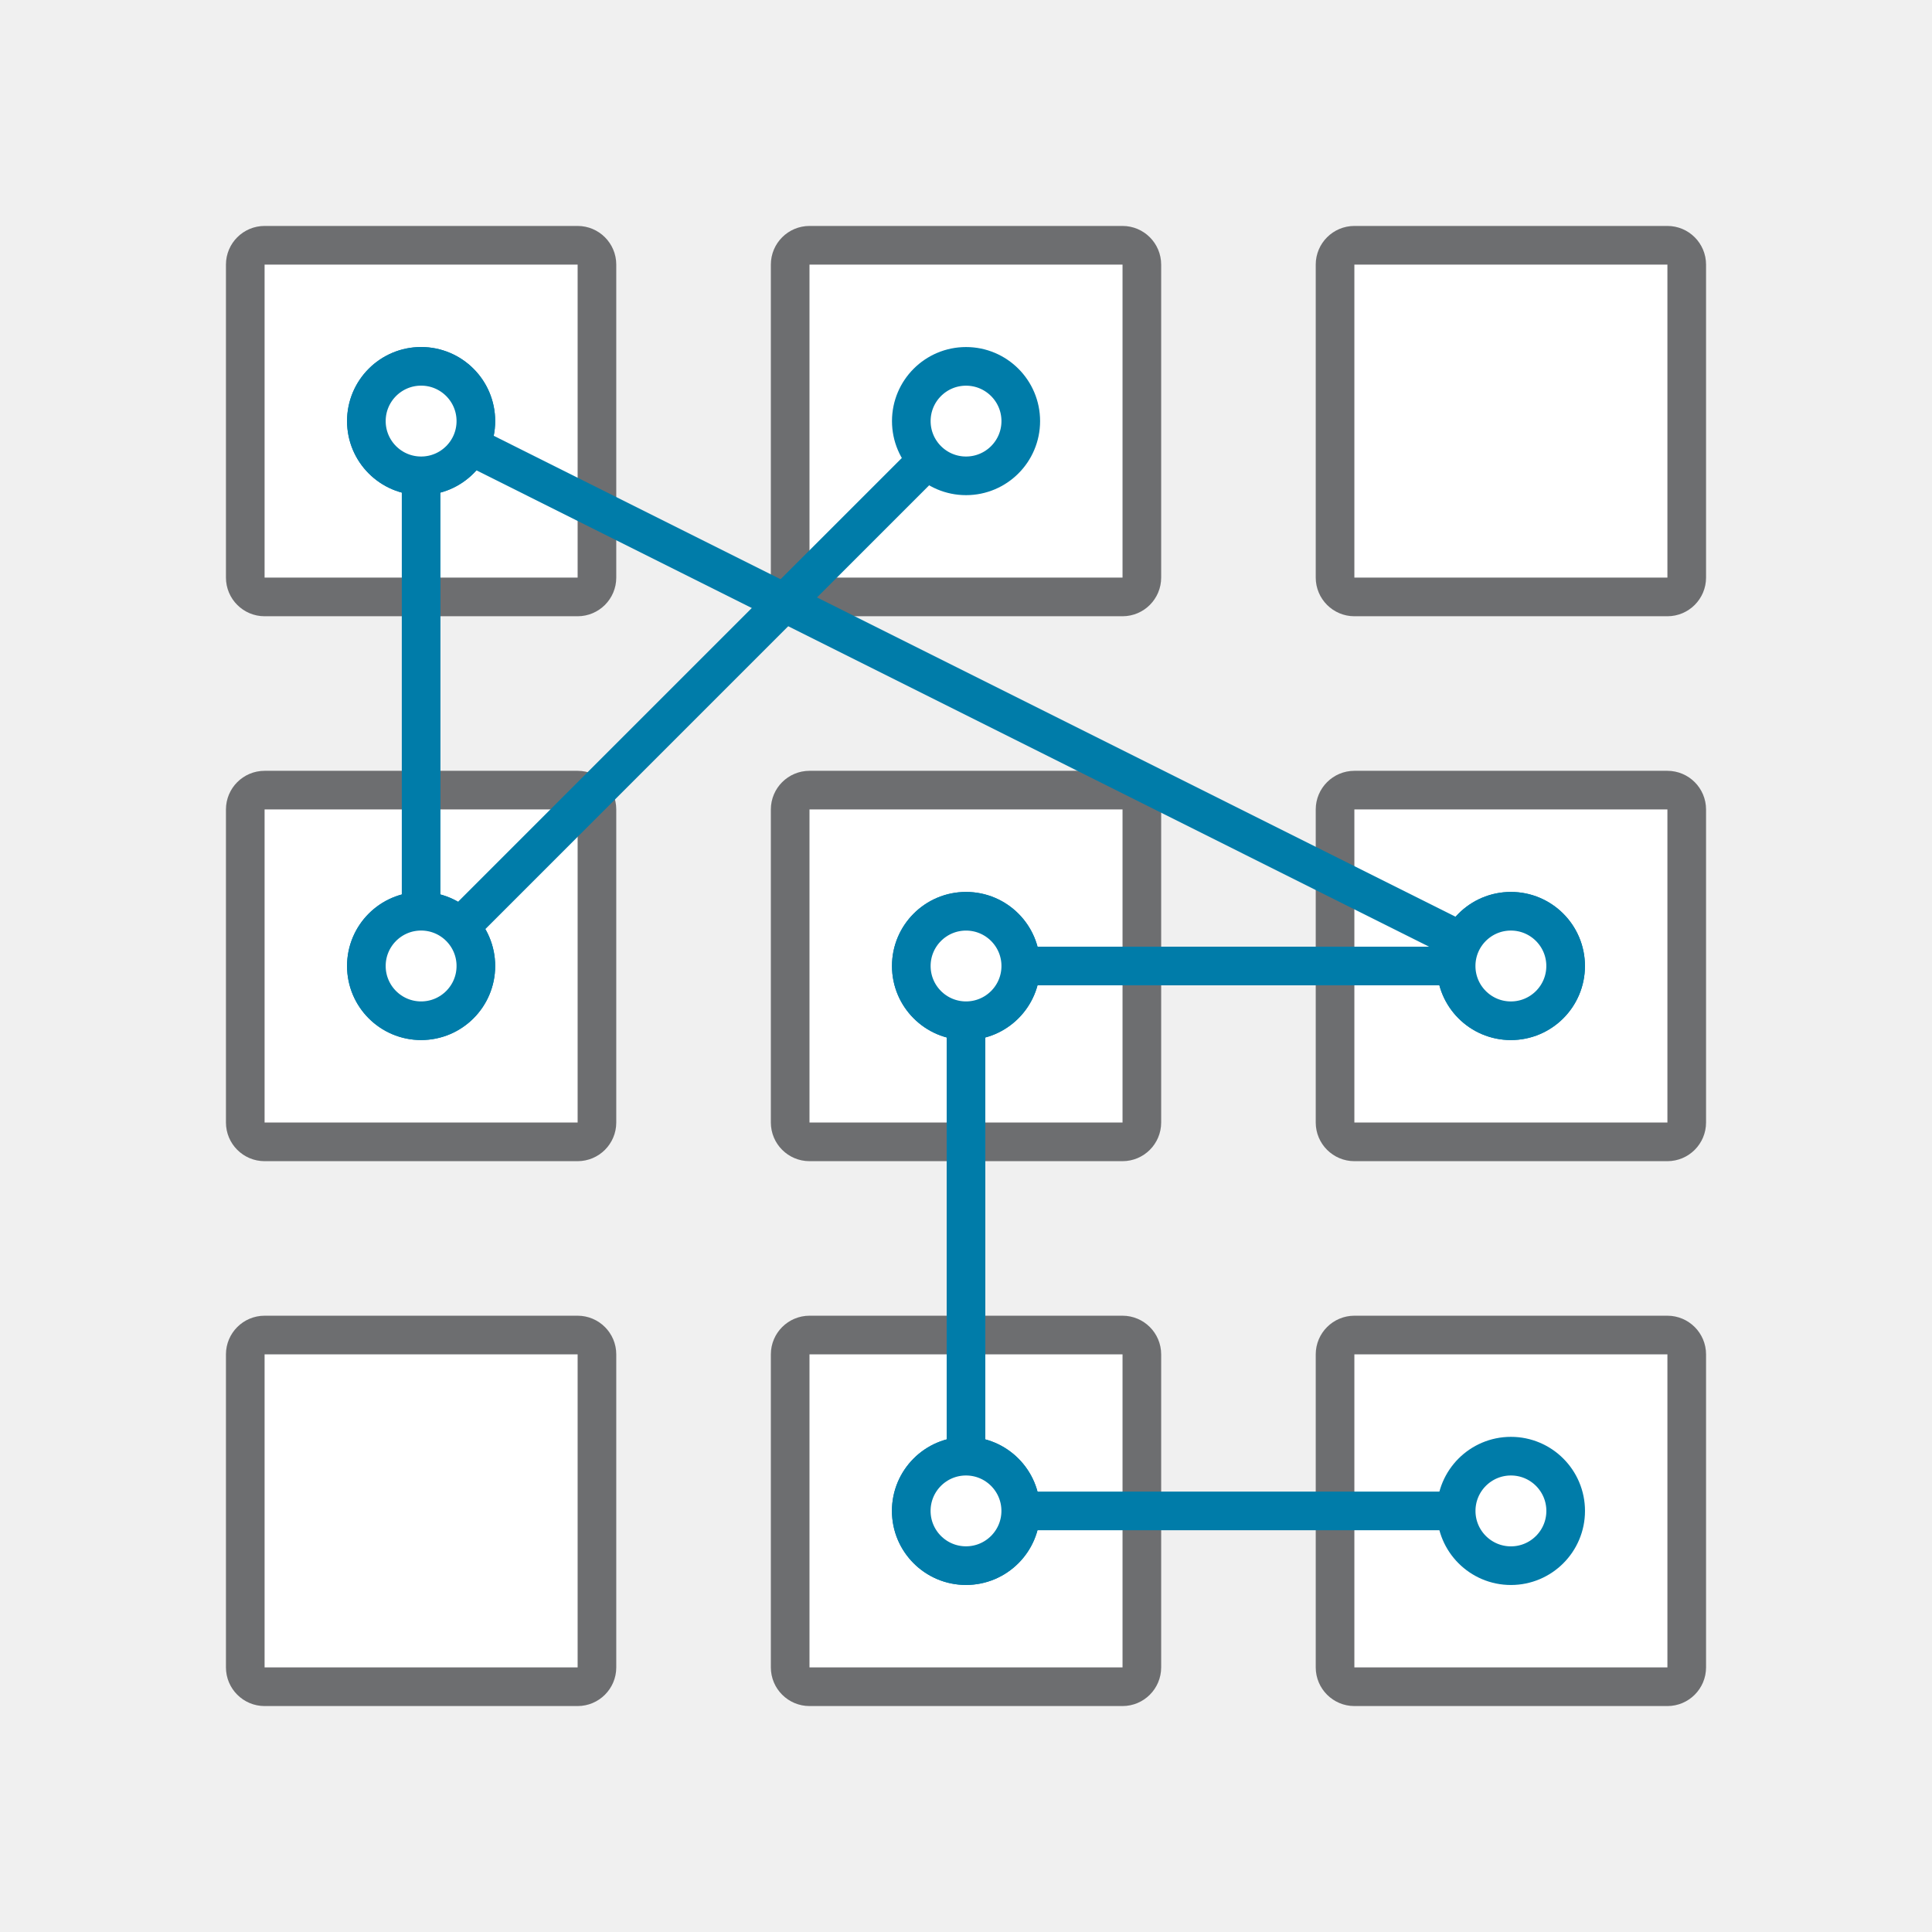
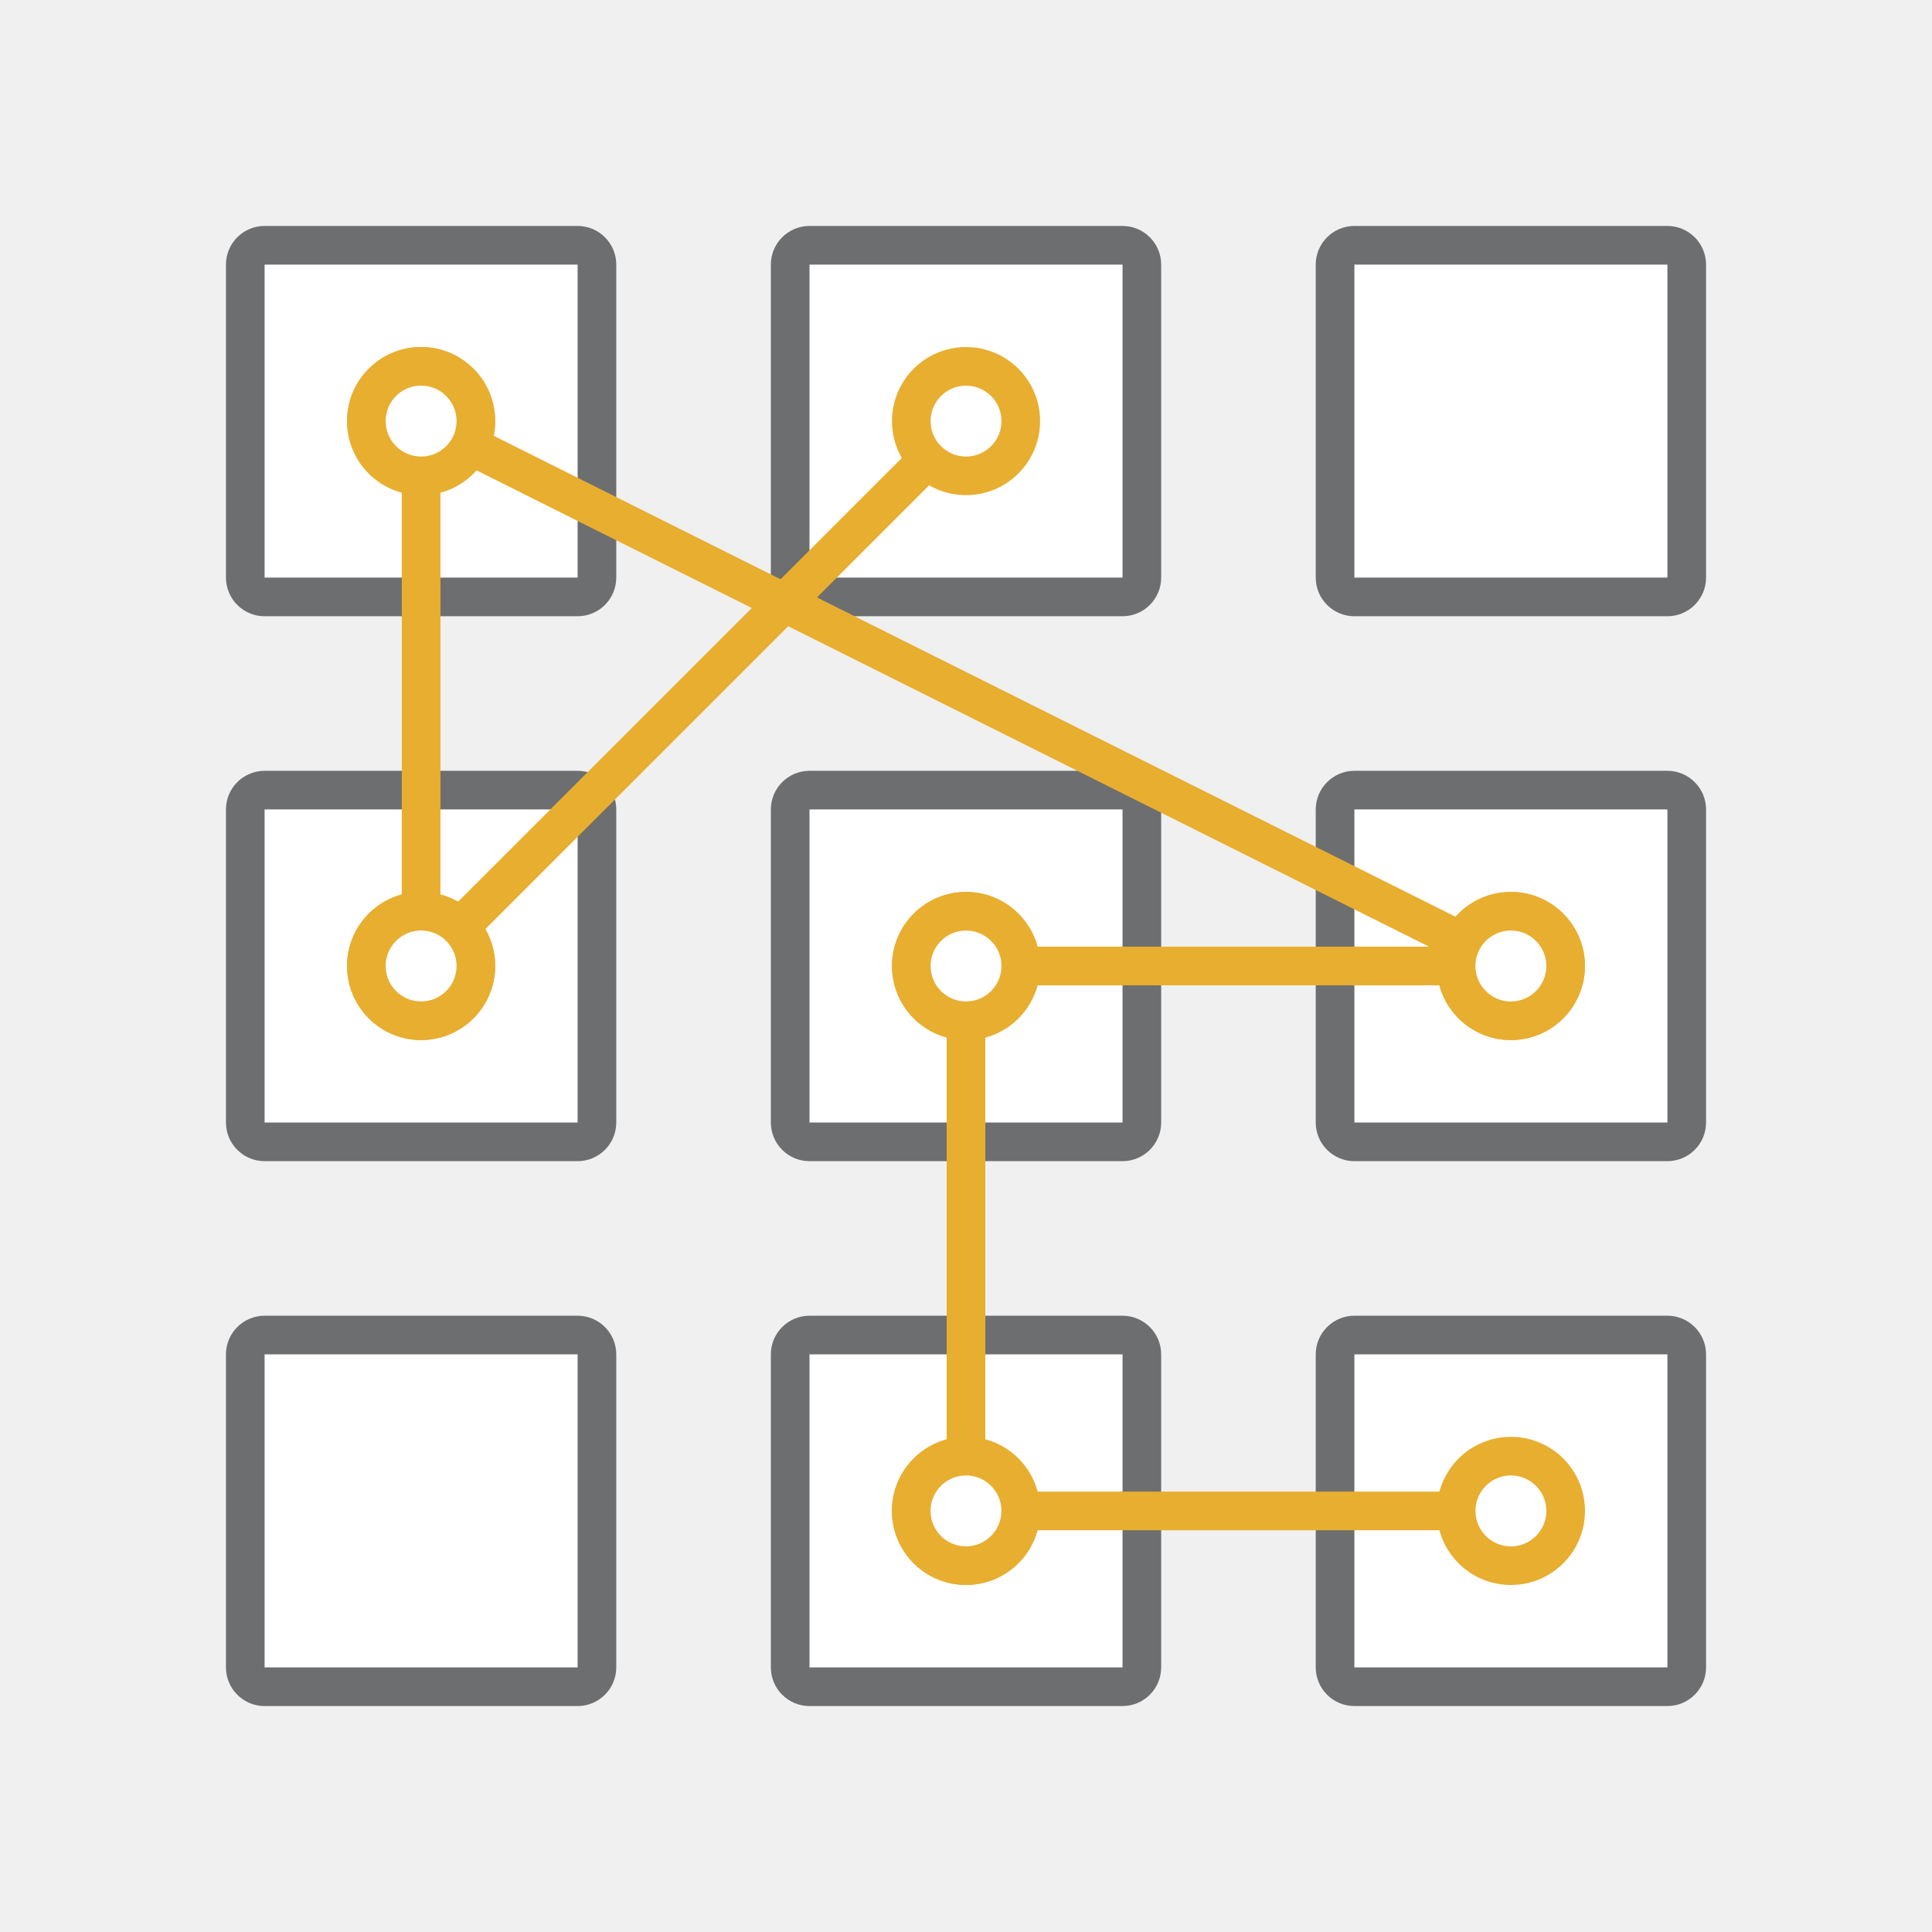
<svg xmlns="http://www.w3.org/2000/svg" version="1.1" id="Layer_1" x="0px" y="0px" width="100px" height="100px" viewBox="231.5 49.5 100 100" enable-background="new 231.5 49.5 100 100" xml:space="preserve">
  <g>
    <path fill="#FFFFFF" d="M167.439,127.943c-0.113,0.539-0.646,0.889-1.184,0.775l-15.859-3.311   c-0.538-0.113-0.888-0.645-0.775-1.184l3.31-15.861c0.113-0.539,0.645-0.889,1.184-0.775l15.861,3.311   c0.539,0.113,0.888,0.645,0.774,1.182L167.439,127.943z" />
    <path fill="none" stroke="#6D6E70" stroke-width="2" stroke-miterlimit="10" d="M167.439,127.943   c-0.113,0.539-0.646,0.889-1.184,0.775l-15.859-3.311c-0.538-0.113-0.888-0.645-0.775-1.184l3.31-15.861   c0.113-0.539,0.645-0.889,1.184-0.775l15.861,3.311c0.539,0.113,0.888,0.645,0.774,1.182L167.439,127.943z" />
  </g>
  <g>
    <path fill="#FFFFFF" d="M127.77,103.172c0.063,0.546-0.331,1.045-0.877,1.107L110.8,106.16c-0.546,0.064-1.046-0.33-1.109-0.876   l-1.882-16.096c-0.063-0.546,0.332-1.046,0.878-1.109l16.094-1.878c0.546-0.064,1.045,0.331,1.109,0.877L127.77,103.172z" />
    <path fill="none" stroke="#6D6E70" stroke-width="2" stroke-miterlimit="10" d="M127.77,103.172   c0.063,0.546-0.331,1.045-0.877,1.107L110.8,106.16c-0.546,0.064-1.046-0.33-1.109-0.876l-1.882-16.096   c-0.063-0.546,0.332-1.046,0.878-1.109l16.094-1.878c0.546-0.064,1.045,0.331,1.109,0.877L127.77,103.172z" />
  </g>
  <g>
    <path fill="#FFFFFF" d="M151.771,129.924c0.107,0.539-0.247,1.067-0.786,1.174l-15.893,3.149c-0.54,0.106-1.068-0.245-1.176-0.785   l-3.151-15.896c-0.106-0.54,0.248-1.069,0.787-1.176l15.894-3.148c0.54-0.106,1.069,0.248,1.177,0.787L151.771,129.924z" />
    <path fill="none" stroke="#6D6E70" stroke-width="2" stroke-miterlimit="10" d="M151.771,129.924   c0.107,0.539-0.247,1.067-0.786,1.174l-15.893,3.149c-0.54,0.106-1.068-0.245-1.176-0.785l-3.151-15.896   c-0.106-0.54,0.248-1.069,0.787-1.176l15.894-3.148c0.54-0.106,1.069,0.248,1.177,0.787L151.771,129.924z" />
  </g>
  <g>
    <path fill="#FFFFFF" d="M135.751,101.45c-0.186,0.519-0.761,0.79-1.278,0.604l-15.256-5.458c-0.518-0.186-0.79-0.761-0.604-1.278   l5.457-15.257c0.186-0.518,0.761-0.79,1.278-0.604l15.257,5.457c0.518,0.186,0.79,0.761,0.604,1.278L135.751,101.45z" />
    <path fill="none" stroke="#6D6E70" stroke-width="2" stroke-miterlimit="10" d="M135.751,101.45   c-0.186,0.519-0.761,0.79-1.278,0.604l-15.256-5.458c-0.518-0.186-0.79-0.761-0.604-1.278l5.457-15.257   c0.186-0.518,0.761-0.79,1.278-0.604l15.257,5.457c0.518,0.186,0.79,0.761,0.604,1.278L135.751,101.45z" />
  </g>
  <g>
    <path fill="#FFFFFF" d="M160.344,115.389c-0.187,0.518-0.762,0.789-1.279,0.604l-15.255-5.457c-0.518-0.186-0.79-0.761-0.604-1.277   L148.662,94c0.186-0.518,0.761-0.79,1.278-0.604l15.257,5.456c0.518,0.186,0.79,0.761,0.604,1.277L160.344,115.389z" />
    <path fill="none" stroke="#6D6E70" stroke-width="2" stroke-miterlimit="10" d="M160.344,115.389   c-0.187,0.518-0.762,0.789-1.279,0.604l-15.255-5.457c-0.518-0.186-0.79-0.761-0.604-1.277L148.662,94   c0.186-0.518,0.761-0.79,1.278-0.604l15.257,5.456c0.518,0.186,0.79,0.761,0.604,1.277L160.344,115.389z" />
  </g>
  <g>
    <path fill="#FFFFFF" d="M153.072,101.644c-0.085,0.543-0.6,0.918-1.143,0.833l-16.006-2.516c-0.543-0.085-0.918-0.6-0.833-1.143   l2.517-16.009c0.085-0.543,0.6-0.918,1.143-0.833l16.008,2.517c0.543,0.085,0.918,0.6,0.832,1.143L153.072,101.644z" />
    <path fill="none" stroke="#6D6E70" stroke-width="2" stroke-miterlimit="10" d="M153.072,101.644   c-0.085,0.543-0.6,0.918-1.143,0.833l-16.006-2.516c-0.543-0.085-0.918-0.6-0.833-1.143l2.517-16.009   c0.085-0.543,0.6-0.918,1.143-0.833l16.008,2.517c0.543,0.085,0.918,0.6,0.832,1.143L153.072,101.644z" />
  </g>
  <g>
    <path fill="#FFFFFF" d="M145.001,79.315c0.187,0.518-0.084,1.093-0.602,1.28l-15.244,5.494c-0.518,0.187-1.093-0.084-1.28-0.602   l-5.494-15.243c-0.187-0.518,0.084-1.093,0.602-1.28l15.242-5.494c0.518-0.187,1.094,0.084,1.28,0.602L145.001,79.315z" />
    <path fill="none" stroke="#6D6E70" stroke-width="2" stroke-miterlimit="10" d="M145.001,79.315   c0.187,0.518-0.084,1.093-0.602,1.28l-15.244,5.494c-0.518,0.187-1.093-0.084-1.28-0.602l-5.494-15.243   c-0.187-0.518,0.084-1.093,0.602-1.28l15.242-5.494c0.518-0.187,1.094,0.084,1.28,0.602L145.001,79.315z" />
  </g>
  <g>
    <path fill="#FFFFFF" d="M181.773,131.656c0.055,0.547-0.347,1.038-0.896,1.094l-16.123,1.611c-0.548,0.056-1.04-0.349-1.095-0.896   l-1.611-16.123c-0.056-0.549,0.348-1.039,0.896-1.094l16.121-1.612c0.549-0.055,1.042,0.349,1.096,0.896L181.773,131.656z" />
    <path fill="none" stroke="#6D6E70" stroke-width="2" stroke-miterlimit="10" d="M181.773,131.656   c0.055,0.547-0.347,1.038-0.896,1.094l-16.123,1.611c-0.548,0.056-1.04-0.349-1.095-0.896l-1.611-16.123   c-0.056-0.549,0.348-1.039,0.896-1.094l16.121-1.612c0.549-0.055,1.042,0.349,1.096,0.896L181.773,131.656z" />
  </g>
  <g>
    <path fill="#FFFFFF" d="M162.734,80.449c-0.127,0.535-0.667,0.87-1.203,0.744l-15.772-3.717c-0.535-0.126-0.87-0.667-0.744-1.203   l3.717-15.771c0.126-0.535,0.667-0.87,1.203-0.744l15.771,3.717c0.535,0.126,0.87,0.667,0.744,1.203L162.734,80.449z" />
    <path fill="none" stroke="#6D6E70" stroke-width="2" stroke-miterlimit="10" d="M162.734,80.449   c-0.127,0.535-0.667,0.87-1.203,0.744l-15.772-3.717c-0.535-0.126-0.87-0.667-0.744-1.203l3.717-15.771   c0.126-0.535,0.667-0.87,1.203-0.744l15.771,3.717c0.535,0.126,0.87,0.667,0.744,1.203L162.734,80.449z" />
  </g>
  <g>
    <path fill="#FFFFFF" d="M141.889,114.682c0.284,0.471,0.131,1.089-0.34,1.373l-13.875,8.369c-0.471,0.283-1.089,0.131-1.373-0.34   l-8.368-13.88c-0.284-0.471-0.131-1.089,0.34-1.372l13.875-8.365c0.471-0.285,1.089-0.131,1.373,0.34L141.889,114.682z" />
    <path fill="none" stroke="#6D6E70" stroke-width="2" stroke-miterlimit="10" d="M141.889,114.682   c0.284,0.471,0.131,1.089-0.34,1.373l-13.875,8.369c-0.471,0.283-1.089,0.131-1.373-0.34l-8.368-13.88   c-0.284-0.471-0.131-1.089,0.34-1.372l13.875-8.365c0.471-0.285,1.089-0.131,1.373,0.34L141.889,114.682z" />
  </g>
  <g>
    <path fill="#FFFFFF" d="M173.93,90.86c0.01,0.55-0.433,1.008-0.982,1.018l-16.2,0.29c-0.55,0.01-1.008-0.432-1.019-0.982   l-0.291-16.2c-0.01-0.55,0.433-1.008,0.982-1.018l16.199-0.292c0.55-0.01,1.008,0.432,1.018,0.982L173.93,90.86z" />
    <path fill="none" stroke="#6D6E70" stroke-width="2" stroke-miterlimit="10" d="M173.93,90.86c0.01,0.55-0.433,1.008-0.982,1.018   l-16.2,0.29c-0.55,0.01-1.008-0.432-1.019-0.982l-0.291-16.2c-0.01-0.55,0.433-1.008,0.982-1.018l16.199-0.292   c0.55-0.01,1.008,0.432,1.018,0.982L173.93,90.86z" />
  </g>
  <g>
    <path fill="#FFFFFF" d="M182.641,108.258c0.229,0.5,0.008,1.098-0.492,1.326l-14.721,6.764c-0.5,0.229-1.098,0.009-1.326-0.491   l-6.767-14.724c-0.229-0.5-0.009-1.098,0.491-1.327l14.725-6.765c0.5-0.229,1.096-0.009,1.325,0.491L182.641,108.258z" />
    <path fill="none" stroke="#6D6E70" stroke-width="2" stroke-miterlimit="10" d="M182.641,108.258   c0.229,0.5,0.008,1.098-0.492,1.326l-14.721,6.764c-0.5,0.229-1.098,0.009-1.326-0.491l-6.767-14.724   c-0.229-0.5-0.009-1.098,0.491-1.327l14.725-6.765c0.5-0.229,1.096-0.009,1.325,0.491L182.641,108.258z" />
  </g>
  <g>
    <path fill="#FFFFFF" d="M187.528,98.62c0.014,0.55-0.424,1.013-0.974,1.026l-16.195,0.42c-0.55,0.014-1.012-0.424-1.026-0.974   l-0.422-16.198c-0.014-0.551,0.424-1.013,0.974-1.026l16.198-0.421c0.55-0.014,1.012,0.424,1.025,0.973L187.528,98.62z" />
    <path fill="none" stroke="#6D6E70" stroke-width="2" stroke-miterlimit="10" d="M187.528,98.62c0.014,0.55-0.424,1.013-0.974,1.026   l-16.195,0.42c-0.55,0.014-1.012-0.424-1.026-0.974l-0.422-16.198c-0.014-0.551,0.424-1.013,0.974-1.026l16.198-0.421   c0.55-0.014,1.012,0.424,1.025,0.973L187.528,98.62z" />
  </g>
  <g>
    <g>
      <path fill="#FFFFFF" d="M262.398,79.397c0,0.551-0.449,1-1,1h-16.203c-0.551,0-1-0.449-1-1V63.195c0-0.551,0.449-1,1-1h16.203    c0.551,0,1,0.449,1,1V79.397z" />
      <path fill="none" stroke="#6D6E70" stroke-width="2" stroke-miterlimit="10" d="M262.398,79.397c0,0.551-0.449,1-1,1h-16.203    c-0.551,0-1-0.449-1-1V63.195c0-0.551,0.449-1,1-1h16.203c0.551,0,1,0.449,1,1V79.397z" />
    </g>
    <g>
      <path fill="#FFFFFF" d="M290.602,79.397c0,0.551-0.449,1-1,1h-16.203c-0.551,0-1-0.449-1-1V63.195c0-0.551,0.449-1,1-1h16.203    c0.551,0,1,0.449,1,1V79.397z" />
      <path fill="none" stroke="#6D6E70" stroke-width="2" stroke-miterlimit="10" d="M290.602,79.397c0,0.551-0.449,1-1,1h-16.203    c-0.551,0-1-0.449-1-1V63.195c0-0.551,0.449-1,1-1h16.203c0.551,0,1,0.449,1,1V79.397z" />
    </g>
    <g>
      <path fill="#FFFFFF" d="M318.805,79.397c0,0.551-0.449,1-1,1h-16.203c-0.549,0-1-0.449-1-1V63.195c0-0.551,0.451-1,1-1h16.203    c0.551,0,1,0.449,1,1V79.397z" />
      <path fill="none" stroke="#6D6E70" stroke-width="2" stroke-miterlimit="10" d="M318.805,79.397c0,0.551-0.449,1-1,1h-16.203    c-0.549,0-1-0.449-1-1V63.195c0-0.551,0.451-1,1-1h16.203c0.551,0,1,0.449,1,1V79.397z" />
    </g>
  </g>
  <g>
    <g>
      <path fill="#FFFFFF" d="M262.398,107.602c0,0.551-0.449,1-1,1h-16.203c-0.551,0-1-0.449-1-1V91.397c0-0.55,0.449-1,1-1h16.203    c0.551,0,1,0.45,1,1V107.602z" />
      <path fill="none" stroke="#6D6E70" stroke-width="2" stroke-miterlimit="10" d="M262.398,107.602c0,0.551-0.449,1-1,1h-16.203    c-0.551,0-1-0.449-1-1V91.397c0-0.55,0.449-1,1-1h16.203c0.551,0,1,0.45,1,1V107.602z" />
    </g>
    <g>
      <path fill="#FFFFFF" d="M290.602,107.602c0,0.551-0.449,1-1,1h-16.203c-0.551,0-1-0.449-1-1V91.397c0-0.55,0.449-1,1-1h16.203    c0.551,0,1,0.45,1,1V107.602z" />
      <path fill="none" stroke="#6D6E70" stroke-width="2" stroke-miterlimit="10" d="M290.602,107.602c0,0.551-0.449,1-1,1h-16.203    c-0.551,0-1-0.449-1-1V91.397c0-0.55,0.449-1,1-1h16.203c0.551,0,1,0.45,1,1V107.602z" />
    </g>
    <g>
      <path fill="#FFFFFF" d="M318.805,107.602c0,0.551-0.449,1-1,1h-16.203c-0.549,0-1-0.449-1-1V91.397c0-0.55,0.451-1,1-1h16.203    c0.551,0,1,0.45,1,1V107.602z" />
      <path fill="none" stroke="#6D6E70" stroke-width="2" stroke-miterlimit="10" d="M318.805,107.602c0,0.551-0.449,1-1,1h-16.203    c-0.549,0-1-0.449-1-1V91.397c0-0.55,0.451-1,1-1h16.203c0.551,0,1,0.45,1,1V107.602z" />
    </g>
  </g>
  <g>
    <g>
      <path fill="#FFFFFF" d="M262.398,135.805c0,0.55-0.449,1-1,1h-16.203c-0.551,0-1-0.45-1-1v-16.204c0-0.55,0.449-1,1-1h16.203    c0.551,0,1,0.45,1,1V135.805z" />
      <path fill="none" stroke="#6D6E70" stroke-width="2" stroke-miterlimit="10" d="M262.398,135.805c0,0.55-0.449,1-1,1h-16.203    c-0.551,0-1-0.45-1-1v-16.204c0-0.55,0.449-1,1-1h16.203c0.551,0,1,0.45,1,1V135.805z" />
    </g>
    <g>
      <path fill="#FFFFFF" d="M290.602,135.805c0,0.55-0.449,1-1,1h-16.203c-0.551,0-1-0.45-1-1v-16.204c0-0.55,0.449-1,1-1h16.203    c0.551,0,1,0.45,1,1V135.805z" />
      <path fill="none" stroke="#6D6E70" stroke-width="2" stroke-miterlimit="10" d="M290.602,135.805c0,0.55-0.449,1-1,1h-16.203    c-0.551,0-1-0.45-1-1v-16.204c0-0.55,0.449-1,1-1h16.203c0.551,0,1,0.45,1,1V135.805z" />
    </g>
    <g>
      <path fill="#FFFFFF" d="M318.805,135.805c0,0.55-0.449,1-1,1h-16.203c-0.549,0-1-0.45-1-1v-16.204c0-0.55,0.451-1,1-1h16.203    c0.551,0,1,0.45,1,1V135.805z" />
      <path fill="none" stroke="#6D6E70" stroke-width="2" stroke-miterlimit="10" d="M318.805,135.805c0,0.55-0.449,1-1,1h-16.203    c-0.549,0-1-0.45-1-1v-16.204c0-0.55,0.451-1,1-1h16.203c0.551,0,1,0.45,1,1V135.805z" />
    </g>
  </g>
  <g>
    <g>
      <g>
-         <line fill="none" stroke="#007CA9" stroke-width="2" stroke-miterlimit="10" x1="253.297" y1="99.5" x2="281.502" y2="71.296" />
-         <circle fill="#FFFFFF" stroke="#007CA9" stroke-width="2" stroke-miterlimit="10" cx="253.297" cy="99.499" r="2.833" />
+         <line fill="none" stroke="#E8AE30" stroke-width="2" stroke-miterlimit="10" x1="253.297" y1="99.5" x2="281.502" y2="71.296" />
+         <circle fill="#FFFFFF" stroke="#E8AE30" stroke-width="2" stroke-miterlimit="10" cx="253.297" cy="99.499" r="2.833" />
      </g>
-       <circle fill="#FFFFFF" stroke="#007CA9" stroke-width="2" stroke-miterlimit="10" cx="281.502" cy="71.296" r="2.833" />
+       <circle fill="#FFFFFF" stroke="#E8AE30" stroke-width="2" stroke-miterlimit="10" cx="281.502" cy="71.296" r="2.833" />
    </g>
-     <line fill="none" stroke="#007CA9" stroke-width="2" stroke-miterlimit="10" x1="281.5" y1="99.5" x2="309.705" y2="99.5" />
-     <circle fill="none" stroke="#007CA9" stroke-width="2" stroke-miterlimit="10" cx="281.502" cy="99.499" r="2.833" />
-     <circle fill="none" stroke="#007CA9" stroke-width="2" stroke-miterlimit="10" cx="309.703" cy="99.5" r="2.833" />
+     <line fill="none" stroke="#E8AE30" stroke-width="2" stroke-miterlimit="10" x1="281.5" y1="99.5" x2="309.705" y2="99.5" />
+     <circle fill="none" stroke="#E8AE30" stroke-width="2" stroke-miterlimit="10" cx="281.502" cy="99.499" r="2.833" />
+     <circle fill="none" stroke="#E8AE30" stroke-width="2" stroke-miterlimit="10" cx="309.703" cy="99.5" r="2.833" />
    <g>
-       <line fill="none" stroke="#007CA9" stroke-width="2" stroke-miterlimit="10" x1="281.5" y1="99.499" x2="281.5" y2="127.703" />
-       <circle fill="#FFFFFF" stroke="#007CA9" stroke-width="2" stroke-miterlimit="10" cx="281.502" cy="99.5" r="2.833" />
-       <circle fill="#FFFFFF" stroke="#007CA9" stroke-width="2" stroke-miterlimit="10" cx="281.5" cy="127.703" r="2.834" />
+       <line fill="none" stroke="#E8AE30" stroke-width="2" stroke-miterlimit="10" x1="281.5" y1="99.499" x2="281.5" y2="127.703" />
+       <circle fill="#FFFFFF" stroke="#E8AE30" stroke-width="2" stroke-miterlimit="10" cx="281.502" cy="99.5" r="2.833" />
+       <circle fill="#FFFFFF" stroke="#E8AE30" stroke-width="2" stroke-miterlimit="10" cx="281.5" cy="127.703" r="2.834" />
    </g>
    <g>
      <g>
-         <line fill="none" stroke="#007CA9" stroke-width="2" stroke-miterlimit="10" x1="253.297" y1="71.295" x2="253.297" y2="99.499" />
-         <circle fill="#FFFFFF" stroke="#007CA9" stroke-width="2" stroke-miterlimit="10" cx="253.297" cy="71.296" r="2.833" />
+         <line fill="none" stroke="#E8AE30" stroke-width="2" stroke-miterlimit="10" x1="253.297" y1="71.295" x2="253.297" y2="99.499" />
+         <circle fill="#FFFFFF" stroke="#E8AE30" stroke-width="2" stroke-miterlimit="10" cx="253.297" cy="71.296" r="2.833" />
      </g>
-       <circle fill="#FFFFFF" stroke="#007CA9" stroke-width="2" stroke-miterlimit="10" cx="253.297" cy="99.499" r="2.834" />
+       <circle fill="#FFFFFF" stroke="#E8AE30" stroke-width="2" stroke-miterlimit="10" cx="253.297" cy="99.499" r="2.834" />
    </g>
-     <line fill="none" stroke="#007CA9" stroke-width="2" stroke-miterlimit="10" x1="281.5" y1="127.705" x2="309.705" y2="127.705" />
-     <circle fill="#FFFFFF" stroke="#007CA9" stroke-width="2" stroke-miterlimit="10" cx="281.5" cy="127.704" r="2.833" />
-     <circle fill="#FFFFFF" stroke="#007CA9" stroke-width="2" stroke-miterlimit="10" cx="309.705" cy="127.705" r="2.834" />
+     <line fill="none" stroke="#E8AE30" stroke-width="2" stroke-miterlimit="10" x1="281.5" y1="127.705" x2="309.705" y2="127.705" />
+     <circle fill="#FFFFFF" stroke="#E8AE30" stroke-width="2" stroke-miterlimit="10" cx="281.5" cy="127.704" r="2.833" />
+     <circle fill="#FFFFFF" stroke="#E8AE30" stroke-width="2" stroke-miterlimit="10" cx="309.705" cy="127.705" r="2.834" />
    <g>
-       <line fill="none" stroke="#007CA9" stroke-width="2" stroke-miterlimit="10" x1="253.297" y1="71.295" x2="309.703" y2="99.5" />
-       <circle fill="#FFFFFF" stroke="#007CA9" stroke-width="2" stroke-miterlimit="10" cx="253.297" cy="71.295" r="2.834" />
-       <circle fill="#FFFFFF" stroke="#007CA9" stroke-width="2" stroke-miterlimit="10" cx="309.703" cy="99.5" r="2.834" />
+       <line fill="none" stroke="#E8AE30" stroke-width="2" stroke-miterlimit="10" x1="253.297" y1="71.295" x2="309.703" y2="99.5" />
+       <circle fill="#FFFFFF" stroke="#E8AE30" stroke-width="2" stroke-miterlimit="10" cx="253.297" cy="71.295" r="2.834" />
+       <circle fill="#FFFFFF" stroke="#E8AE30" stroke-width="2" stroke-miterlimit="10" cx="309.703" cy="99.5" r="2.834" />
    </g>
  </g>
  <g>
    <g>
      <g>
        <g>
          <path fill="#FFFFFF" stroke="#BBBCBE" stroke-width="2" stroke-miterlimit="10" d="M464.369,118.87c0,0.551-0.449,1-1,1h-78      c-0.549,0-1-0.449-1-1v-58c0-0.55,0.451-1,1-1h78c0.551,0,1,0.45,1,1V118.87z" />
        </g>
      </g>
      <rect x="384.869" y="59.87" fill="#BBBCBE" width="79" height="3.261" />
    </g>
    <g>
      <g>
        <g>
          <path fill="#FFFFFF" stroke="#BBBCBE" stroke-width="2" stroke-miterlimit="10" d="M472.096,128.598c0,0.55-0.449,1-1,1h-78      c-0.549,0-1-0.45-1-1v-58c0-0.55,0.451-1,1-1h78c0.551,0,1,0.45,1,1V128.598z" />
        </g>
      </g>
      <rect x="392.596" y="69.598" fill="#BBBCBE" width="79" height="3.26" />
    </g>
    <g>
      <g>
        <path fill="#FFFFFF" stroke="#6D6E70" stroke-width="2" stroke-miterlimit="10" d="M480.629,138.13c0,0.551-0.449,1-1,1h-78     c-0.549,0-1-0.449-1-1V80.129c0-0.55,0.451-1,1-1h78c0.551,0,1,0.45,1,1V138.13z" />
      </g>
    </g>
    <line fill="none" stroke="#6D6E70" stroke-width="2" stroke-linecap="round" stroke-miterlimit="10" x1="409.705" y1="89.465" x2="417.41" y2="89.465" />
    <line fill="none" stroke="#6D6E70" stroke-width="2" stroke-linecap="round" stroke-miterlimit="10" x1="409.705" y1="96.506" x2="437.221" y2="96.506" />
    <line fill="none" stroke="#6D6E70" stroke-width="2" stroke-linecap="round" stroke-miterlimit="10" x1="409.705" y1="100.506" x2="462.088" y2="100.506" />
    <line fill="none" stroke="#6D6E70" stroke-width="2" stroke-linecap="round" stroke-miterlimit="10" x1="448.443" y1="89.465" x2="456.148" y2="89.465" />
    <line fill="none" stroke="#6D6E70" stroke-width="2" stroke-linecap="round" stroke-miterlimit="10" x1="463.756" y1="89.465" x2="471.463" y2="89.465" />
    <g>
      <path fill="#BBBCBE" d="M472.582,114.298c0,0.55-0.449,1-1,1h-62c-0.549,0-1-0.45-1-1v-5.602c0-0.551,0.451-1,1-1h62    c0.551,0,1,0.449,1,1V114.298z" />
    </g>
    <g>
      <path fill="#BBBCBE" d="M472.582,125.899c0,0.551-0.449,1-1,1h-62c-0.549,0-1-0.449-1-1v-5.602c0-0.551,0.451-1,1-1h62    c0.551,0,1,0.449,1,1V125.899z" />
    </g>
    <g>
      <path fill="#BBBCBE" d="M472.582,138.13h-64v-6.23c0-0.551,0.451-1,1-1h62c0.551,0,1,0.449,1,1V138.13z" />
    </g>
    <rect x="401.629" y="79.131" fill="#6D6E70" width="79.002" height="3.26" />
  </g>
</svg>
